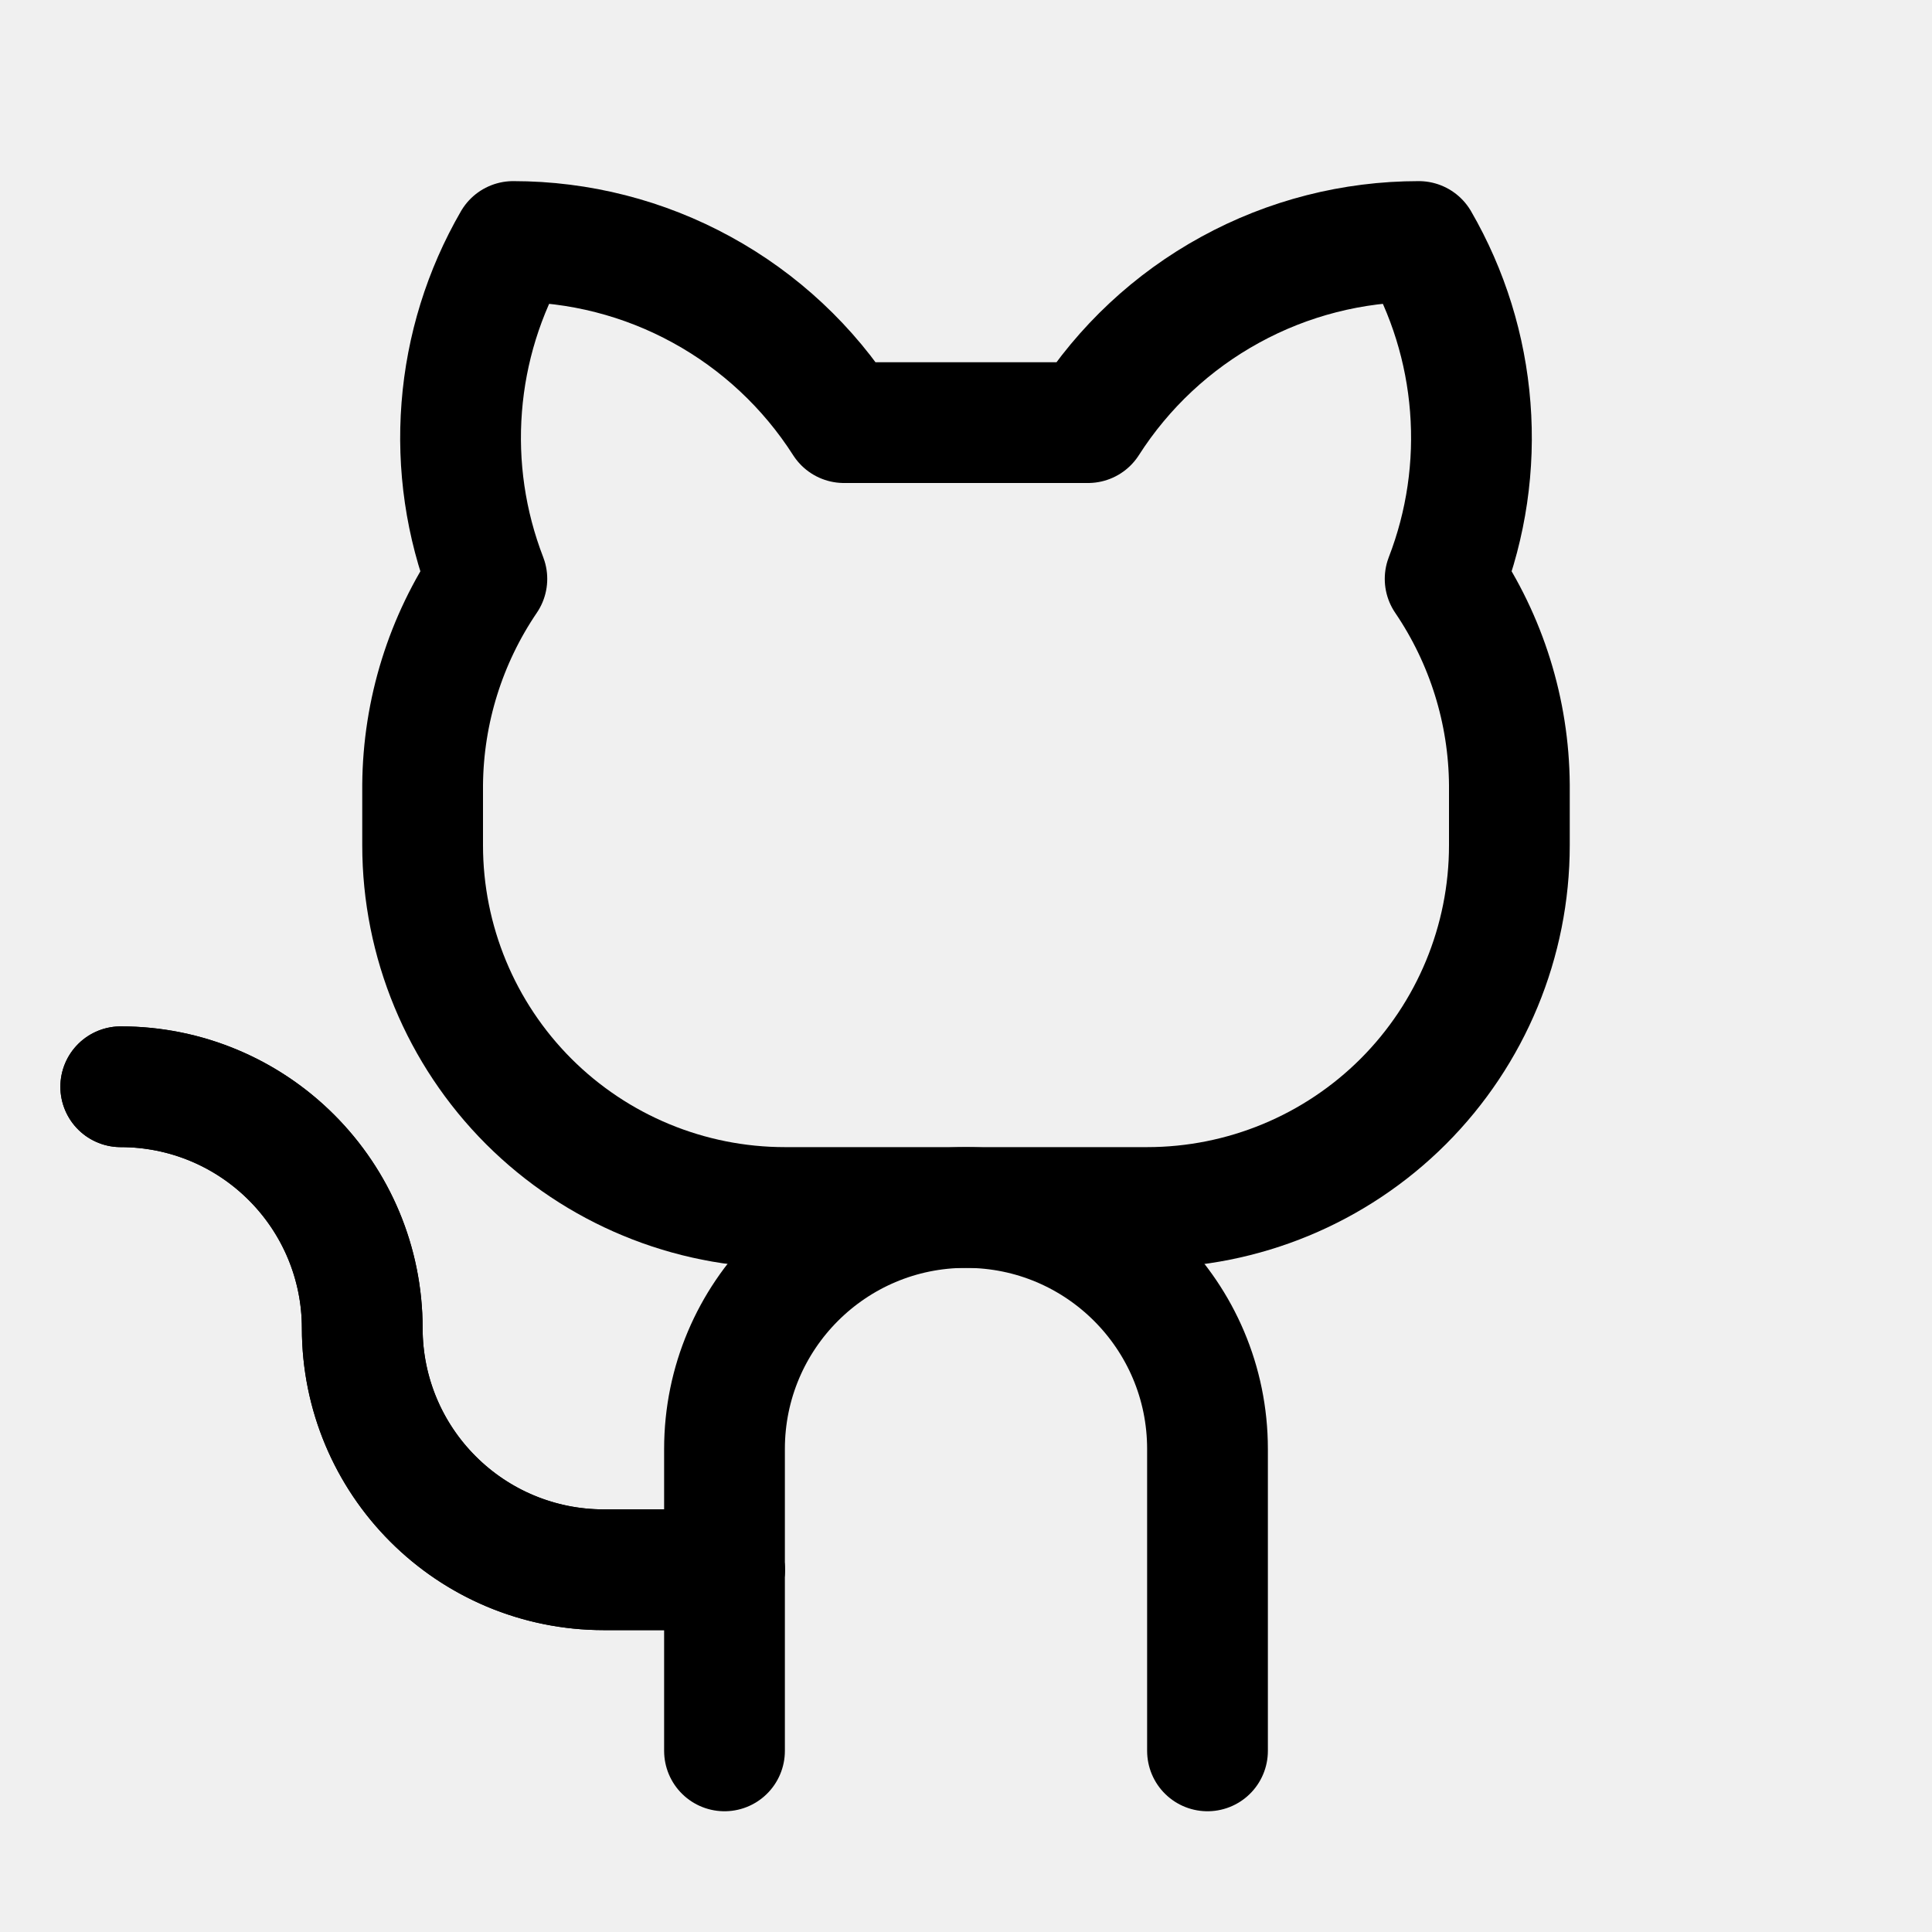
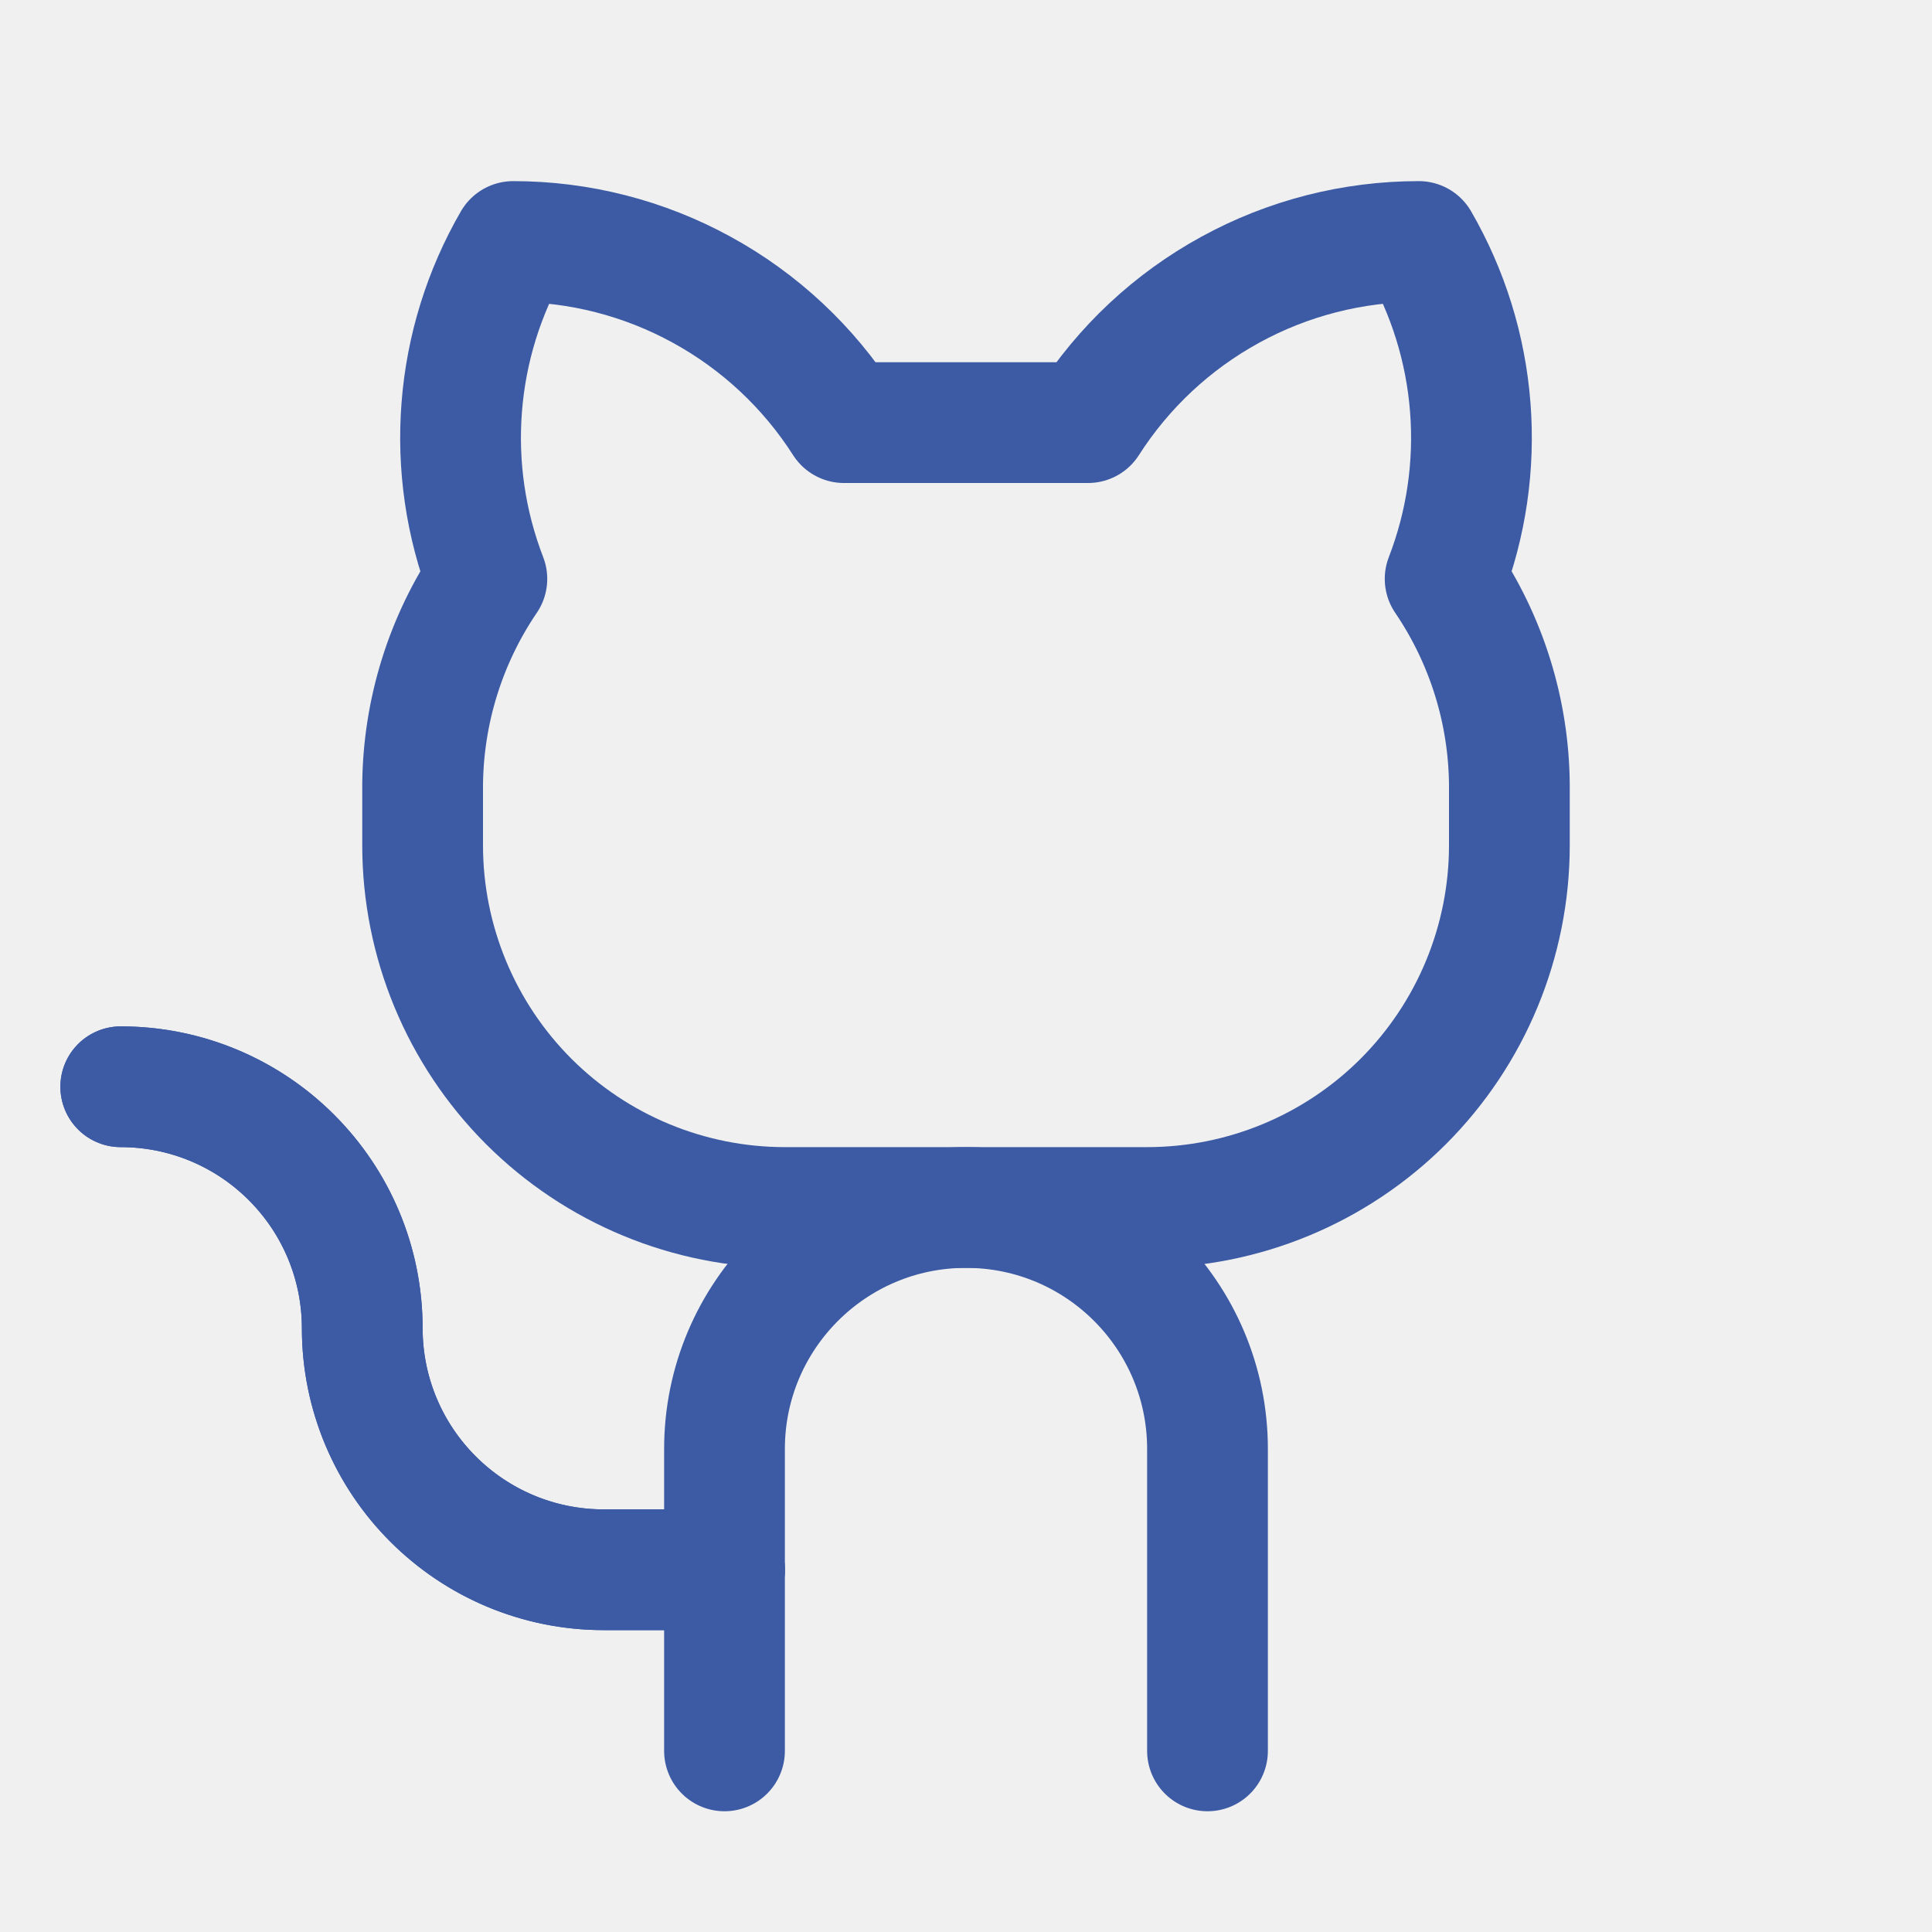
<svg xmlns="http://www.w3.org/2000/svg" width="32" height="32" viewBox="0 0 32 32" fill="none">
  <g clip-path="url(#clip0_115_14646)">
-     <path d="M13.979 7C13.391 6.08 12.581 5.323 11.623 4.799C10.666 4.274 9.592 4 8.5 4C8.014 4.84 7.723 5.777 7.648 6.744C7.572 7.711 7.714 8.683 8.064 9.588C7.38 10.595 7.01 11.782 7 13V14C7 15.591 7.632 17.117 8.757 18.243C9.883 19.368 11.409 20 13 20H19C20.591 20 22.117 19.368 23.243 18.243C24.368 17.117 25 15.591 25 14V13C24.991 11.782 24.62 10.595 23.936 9.588C24.286 8.683 24.428 7.711 24.352 6.744C24.277 5.777 23.986 4.84 23.5 4C22.408 4 21.334 4.274 20.377 4.799C19.419 5.323 18.609 6.08 18.021 7H13.979Z" stroke="black" stroke-width="2" stroke-linecap="round" stroke-linejoin="round" />
-     <path d="M12 29V24C12 21.791 13.791 20 16 20V20C18.209 20 20 21.791 20 24V29" stroke="black" stroke-width="2" stroke-linecap="round" stroke-linejoin="round" />
-     <path d="M12 26H10C8.939 26 7.922 25.579 7.172 24.828C6.421 24.078 6 23.061 6 22C6 20.939 5.579 19.922 4.828 19.172C4.078 18.421 3.061 18 2 18" stroke="black" stroke-width="2" stroke-linecap="round" stroke-linejoin="round" />
-     <path d="M12 26H10C7.791 26 6 24.209 6 22V22C6 19.791 4.209 18 2 18V18" stroke="black" stroke-width="2" stroke-linecap="round" stroke-linejoin="round" />
+     <path d="M13.979 7C13.391 6.08 12.581 5.323 11.623 4.799C10.666 4.274 9.592 4 8.5 4C8.014 4.84 7.723 5.777 7.648 6.744C7.572 7.711 7.714 8.683 8.064 9.588C7.38 10.595 7.01 11.782 7 13V14C7 15.591 7.632 17.117 8.757 18.243C9.883 19.368 11.409 20 13 20H19C20.591 20 22.117 19.368 23.243 18.243C24.368 17.117 25 15.591 25 14V13C24.991 11.782 24.62 10.595 23.936 9.588C24.286 8.683 24.428 7.711 24.352 6.744C24.277 5.777 23.986 4.84 23.5 4C22.408 4 21.334 4.274 20.377 4.799C19.419 5.323 18.609 6.08 18.021 7H13.979Z" stroke="#3c5ba4" stroke-width="2" stroke-linecap="round" stroke-linejoin="round" />
+     <path d="M12 29V24C12 21.791 13.791 20 16 20V20C18.209 20 20 21.791 20 24V29" stroke="#3c5ba4" stroke-width="2" stroke-linecap="round" stroke-linejoin="round" />
+     <path d="M12 26H10C8.939 26 7.922 25.579 7.172 24.828C6.421 24.078 6 23.061 6 22C6 20.939 5.579 19.922 4.828 19.172C4.078 18.421 3.061 18 2 18" stroke="#3c5ba4" stroke-width="2" stroke-linecap="round" stroke-linejoin="round" />
+     <path d="M12 26H10C7.791 26 6 24.209 6 22V22C6 19.791 4.209 18 2 18V18" stroke="#3c5ba4" stroke-width="2" stroke-linecap="round" stroke-linejoin="round" />
  </g>
  <defs>
    <clipPath id="clip0_115_14646">
      <rect width="32" height="32" fill="white" />
    </clipPath>
  </defs>
</svg>
